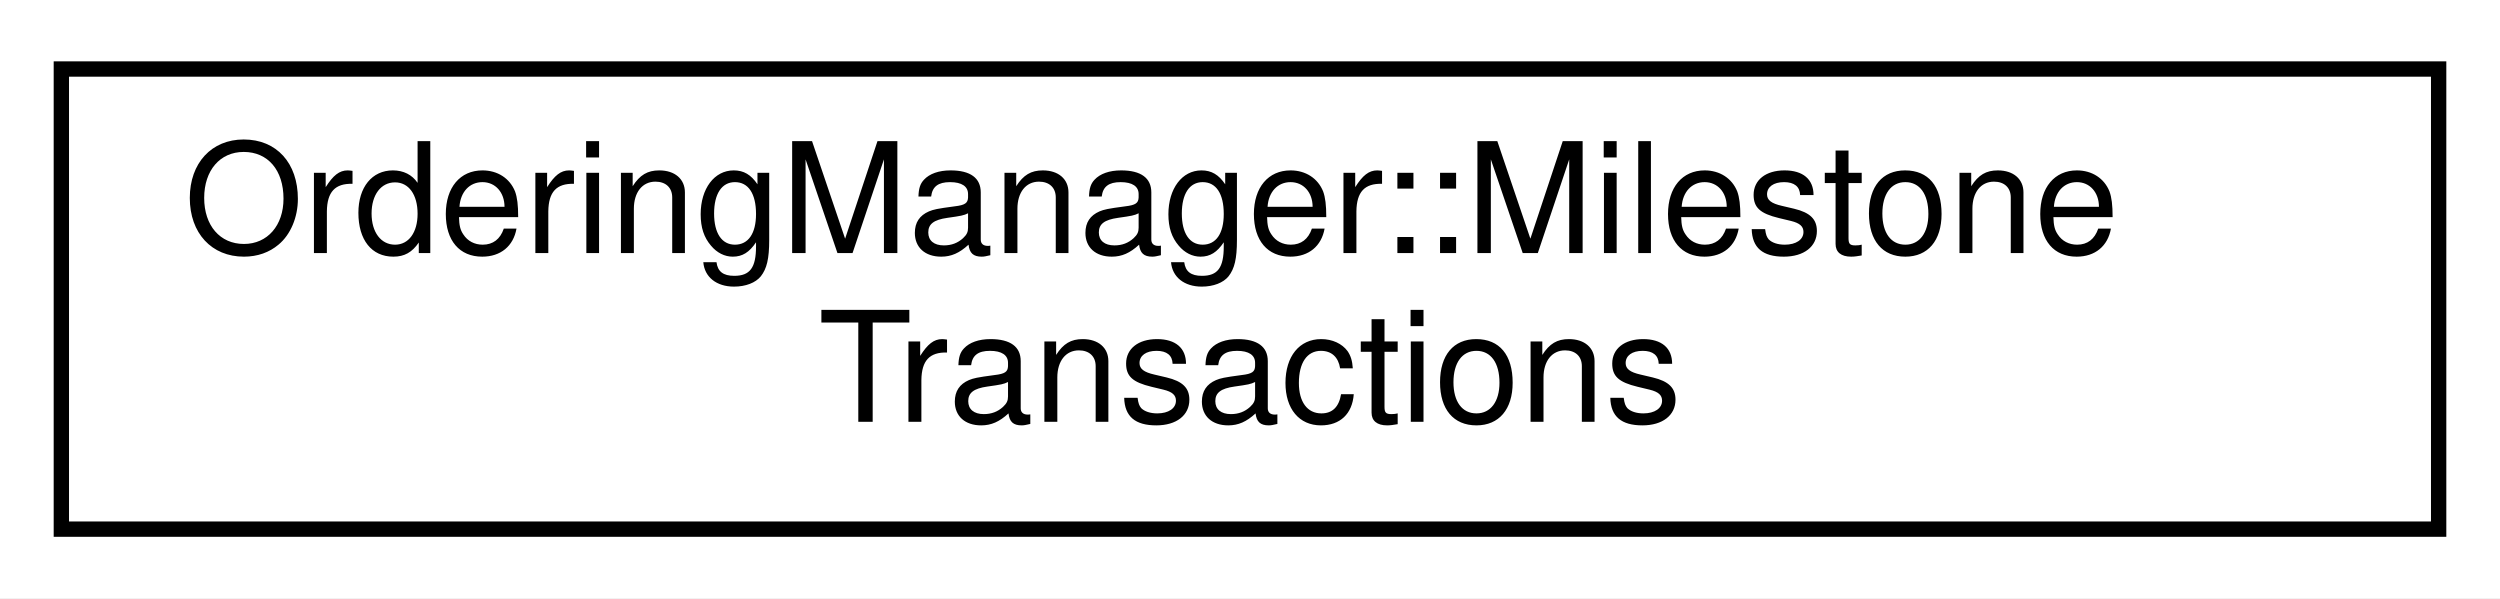
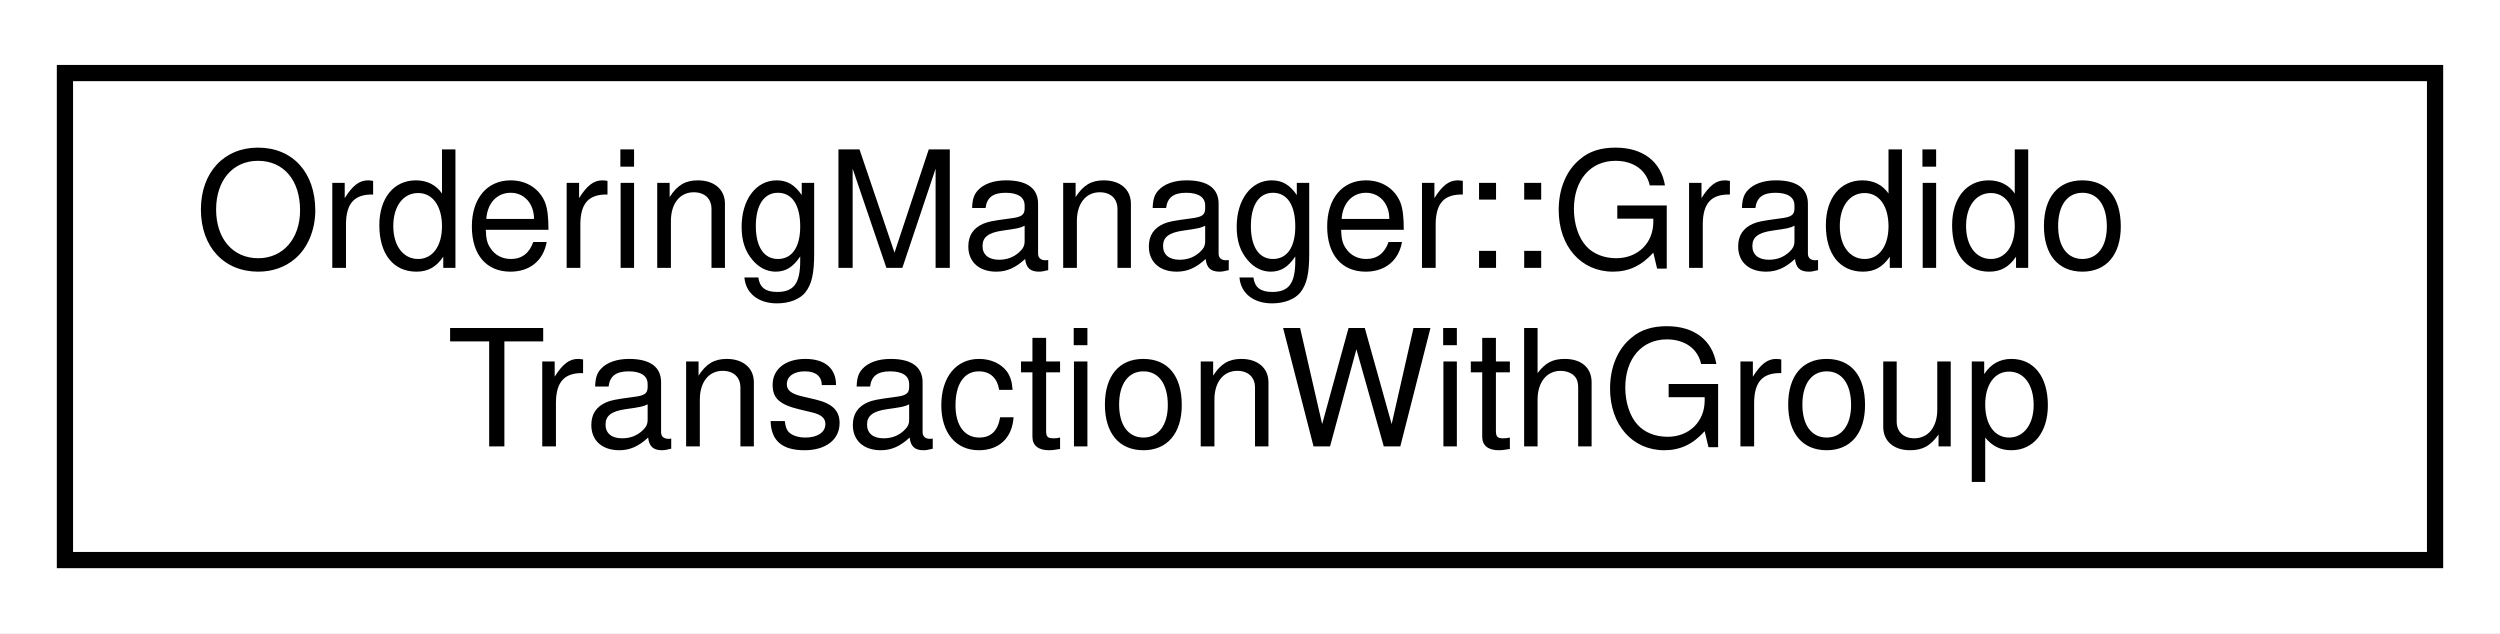
- <svg xmlns="http://www.w3.org/2000/svg" xmlns:xlink="http://www.w3.org/1999/xlink" width="163pt" height="39pt" viewBox="0.00 0.00 163.00 39.00">
+ <svg xmlns="http://www.w3.org/2000/svg" xmlns:xlink="http://www.w3.org/1999/xlink" width="154pt" height="39pt" viewBox="0.00 0.00 154.00 39.00">
  <g id="graph0" class="graph" transform="scale(1 1) rotate(0) translate(4 35)">
-     <polygon fill="white" stroke="transparent" points="-4,4 -4,-35 159,-35 159,4 -4,4" />
+     <polygon fill="white" stroke="transparent" points="-4,4 -4,-35 150,-35 150,4 -4,4" />
    <g id="node1" class="node">
      <g id="a_node1">
-         <a xlink:href="struct_ordering_manager_1_1_milestone_transactions.html" target="_top" xlink:title=" ">
-           <polygon fill="white" stroke="black" points="0,-0.5 0,-30.5 155,-30.5 155,-0.5 0,-0.5" />
-           <text text-anchor="start" x="8" y="-18.5" font-family="Helvetica,sans-Serif" font-size="10.00">OrderingManager::Milestone</text>
-           <text text-anchor="middle" x="77.5" y="-7.5" font-family="Helvetica,sans-Serif" font-size="10.00">Transactions</text>
+         <a xlink:href="struct_ordering_manager_1_1_gradido_transaction_with_group.html" target="_top" xlink:title=" ">
+           <polygon fill="white" stroke="black" points="0,-0.5 0,-30.5 146,-30.5 146,-0.5 0,-0.5" />
+           <text text-anchor="start" x="8" y="-18.5" font-family="Helvetica,sans-Serif" font-size="10.00">OrderingManager::Gradido</text>
+           <text text-anchor="middle" x="73" y="-7.5" font-family="Helvetica,sans-Serif" font-size="10.00">TransactionWithGroup</text>
        </a>
      </g>
    </g>
  </g>
</svg>
